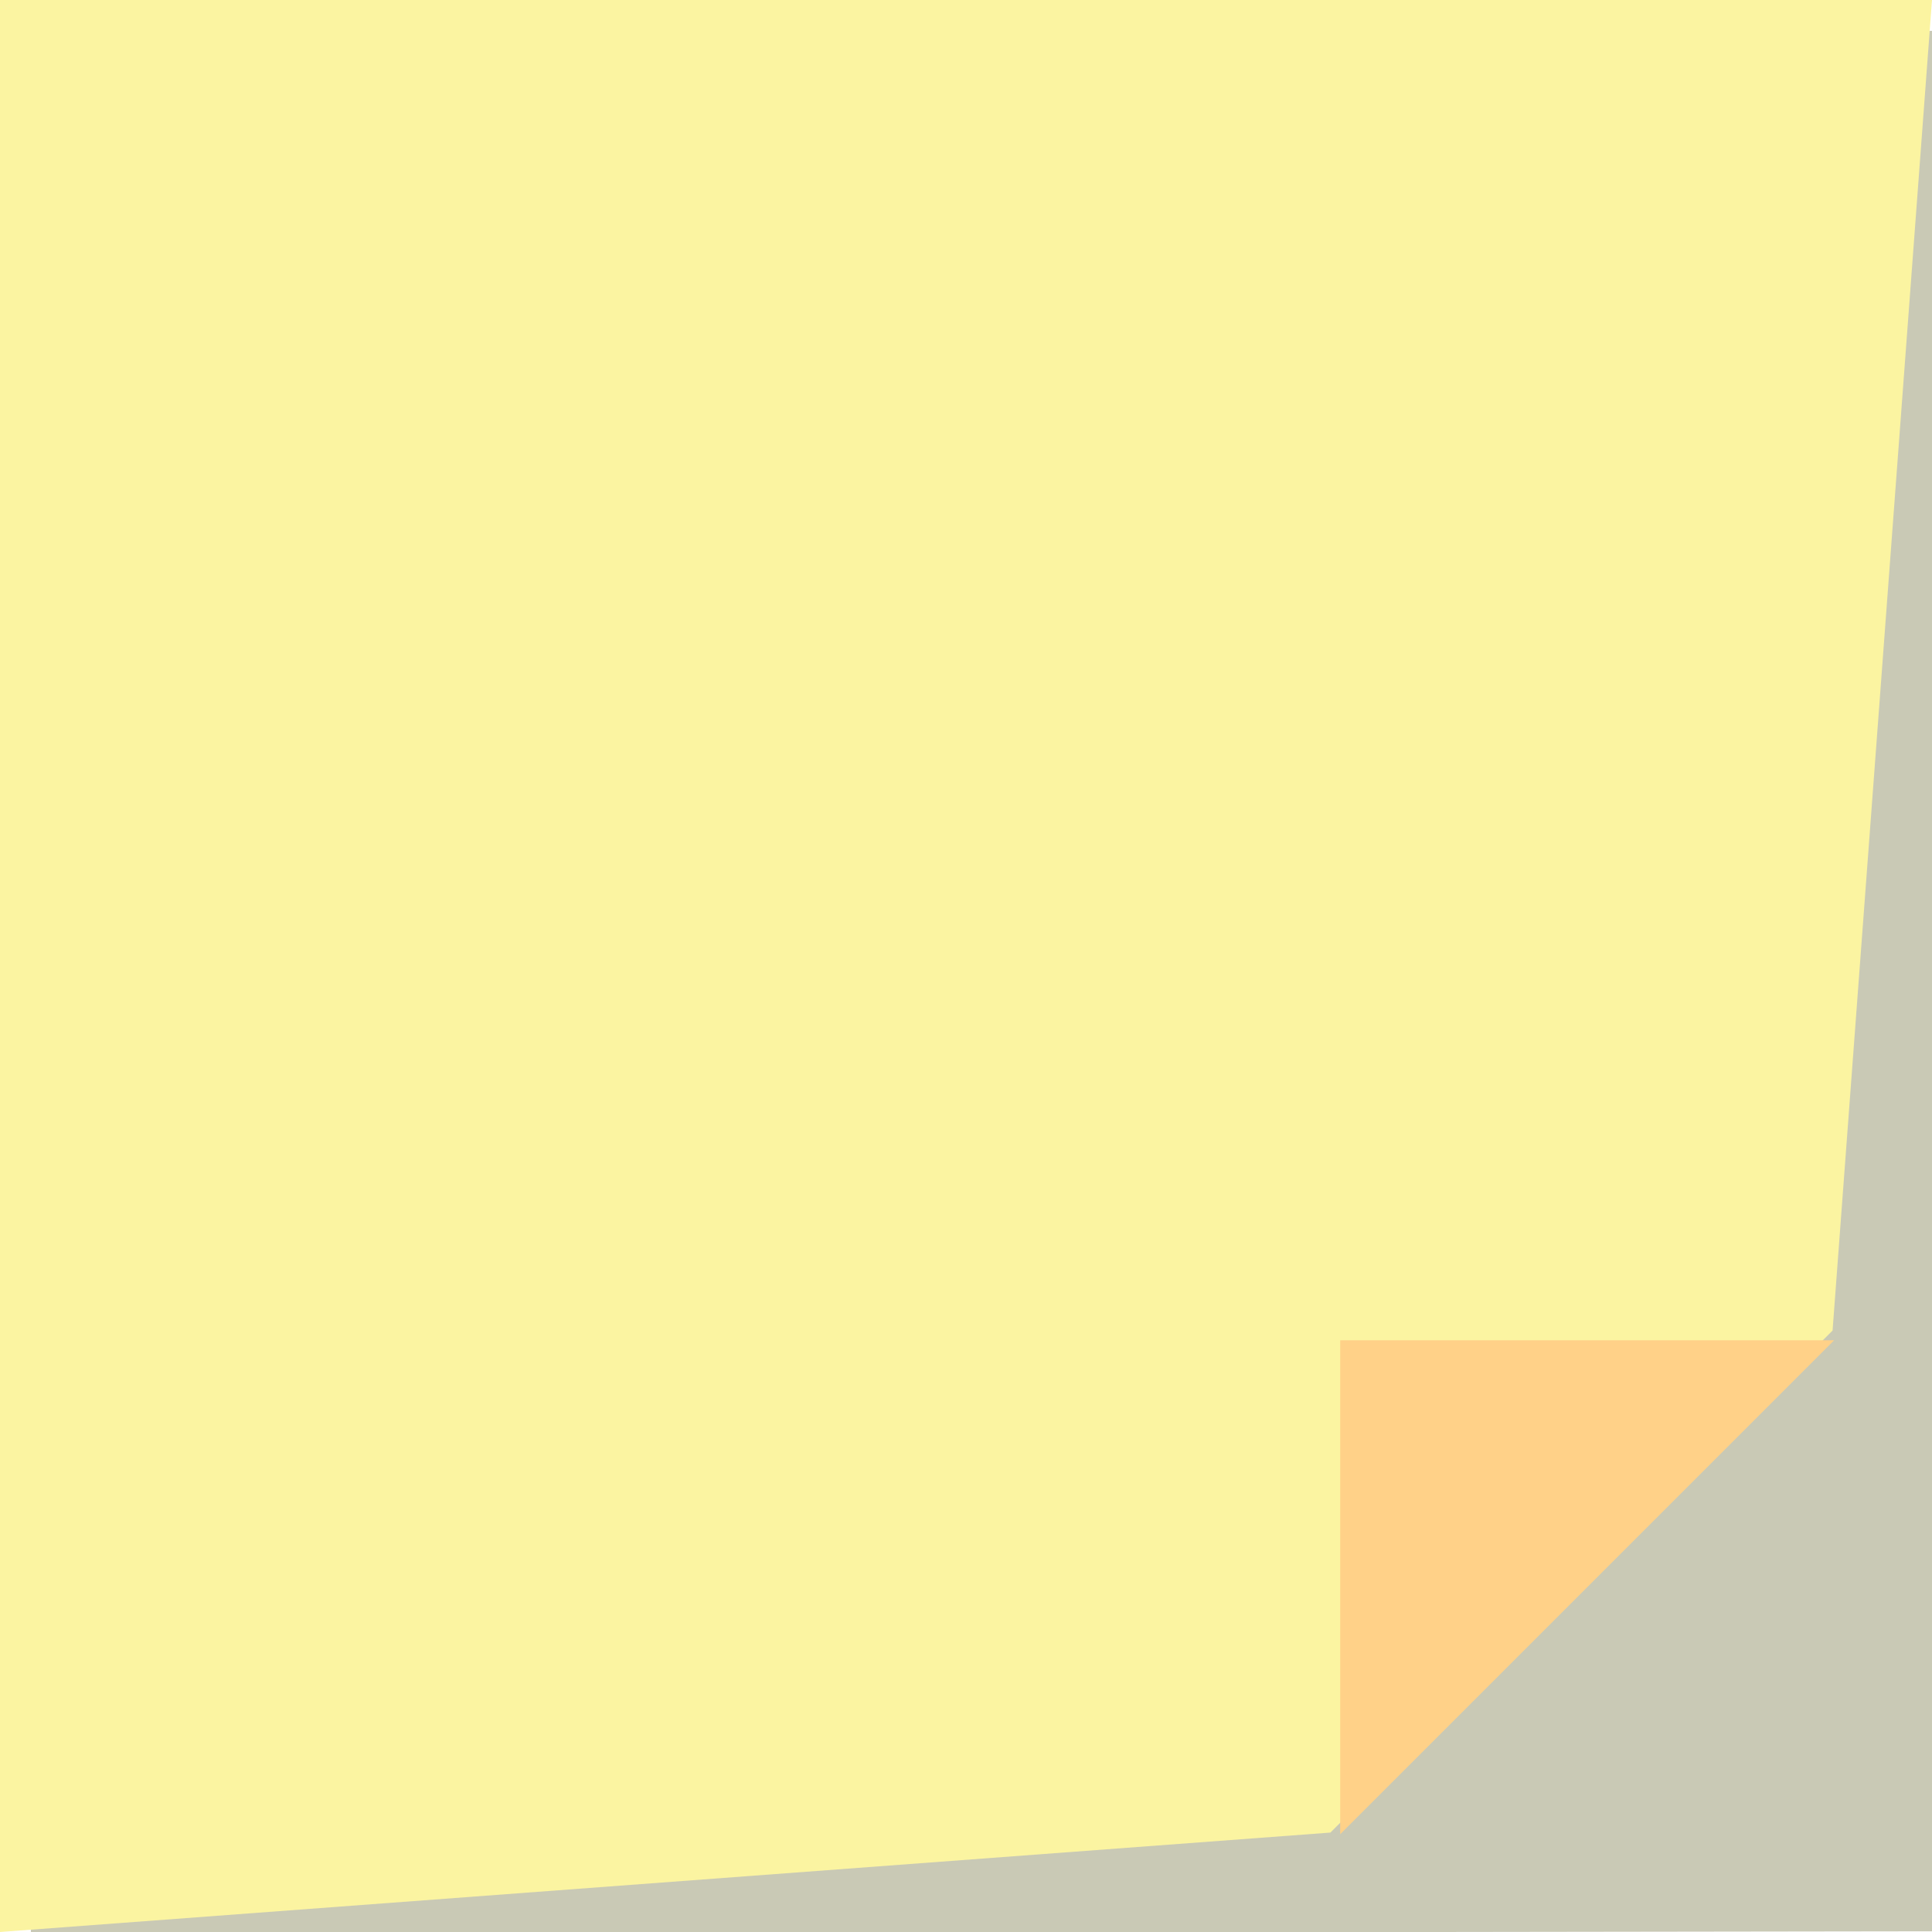
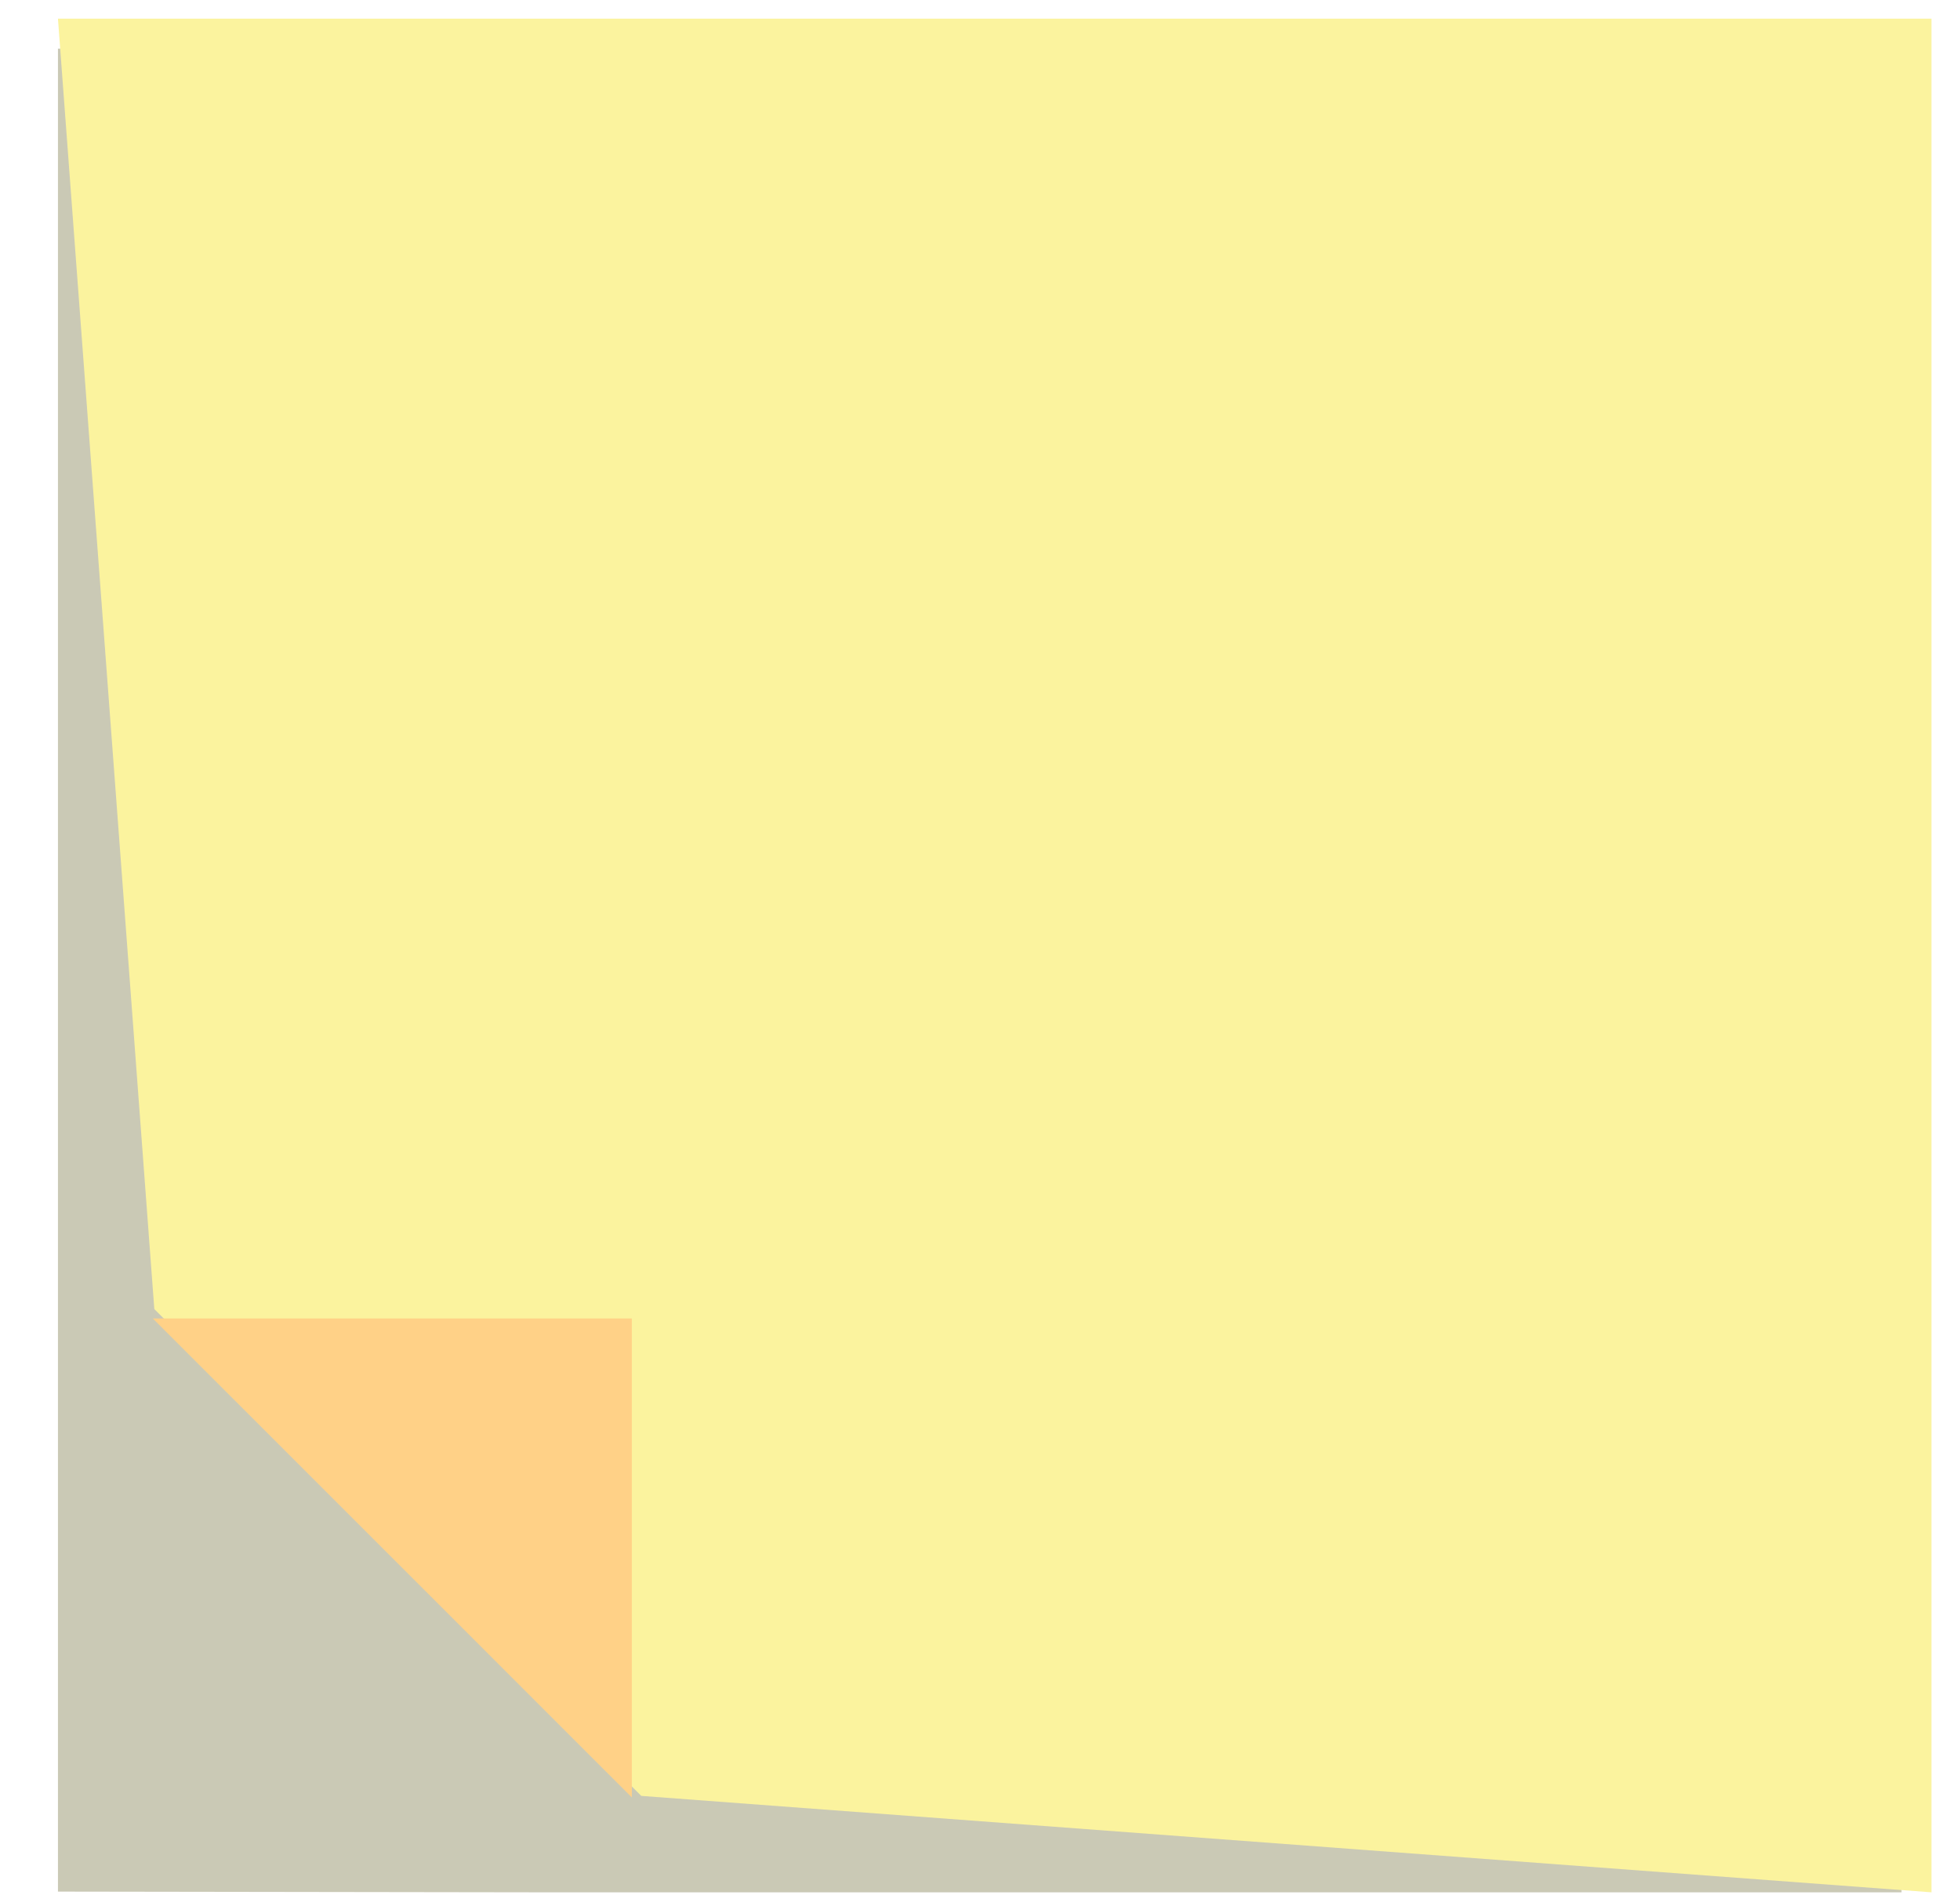
- <svg xmlns="http://www.w3.org/2000/svg" version="1.1" id="Layer_1" x="0px" y="0px" width="30.779px" height="30.768px" viewBox="0 0 30.779 30.768" enable-background="new 0 0 30.779 30.768" xml:space="preserve">
-   <g>
-     <polygon opacity="0.5" fill="#94936C" points="22.908,30.779 0.492,30.779 0.492,0.492 30.779,0.492 30.779,22.91 30.779,30.768     " />
-     <polyline fill="#FBF4A1" points="21.195,29.195 0,30.779 0,0 30.779,0 29.195,21.197  " />
-     <polyline fill="#FFD188" points="21.351,29.221 21.351,21.352 29.22,21.352  " />
+ <svg xmlns="http://www.w3.org/2000/svg" width="30px" height="29px" viewBox="0 0 30 29" version="1.1">
+   <defs />
+   <g id="Page-1" stroke="none" stroke-width="1" fill="none" fill-rule="evenodd">
+     <g id="Note" transform="translate(1, 0)">
+       <path d="M28.105,0.745 L-0.113,0.745 L-0.113,28.952 L7.22,28.963 L28.105,28.963 L28.105,0.745" id="Fill-1" fill="#CAC9B5" />
+       <path d="M8.815,27.487 L28.563,28.963 L28.563,0.286 L-0.113,0.286 L1.362,20.036" id="Fill-2" fill="#FBF39E" />
+       <path d="M8.671,27.511 L8.671,20.18 L1.339,20.18" id="Fill-3" fill="#FFD187" />
+     </g>
  </g>
</svg>
